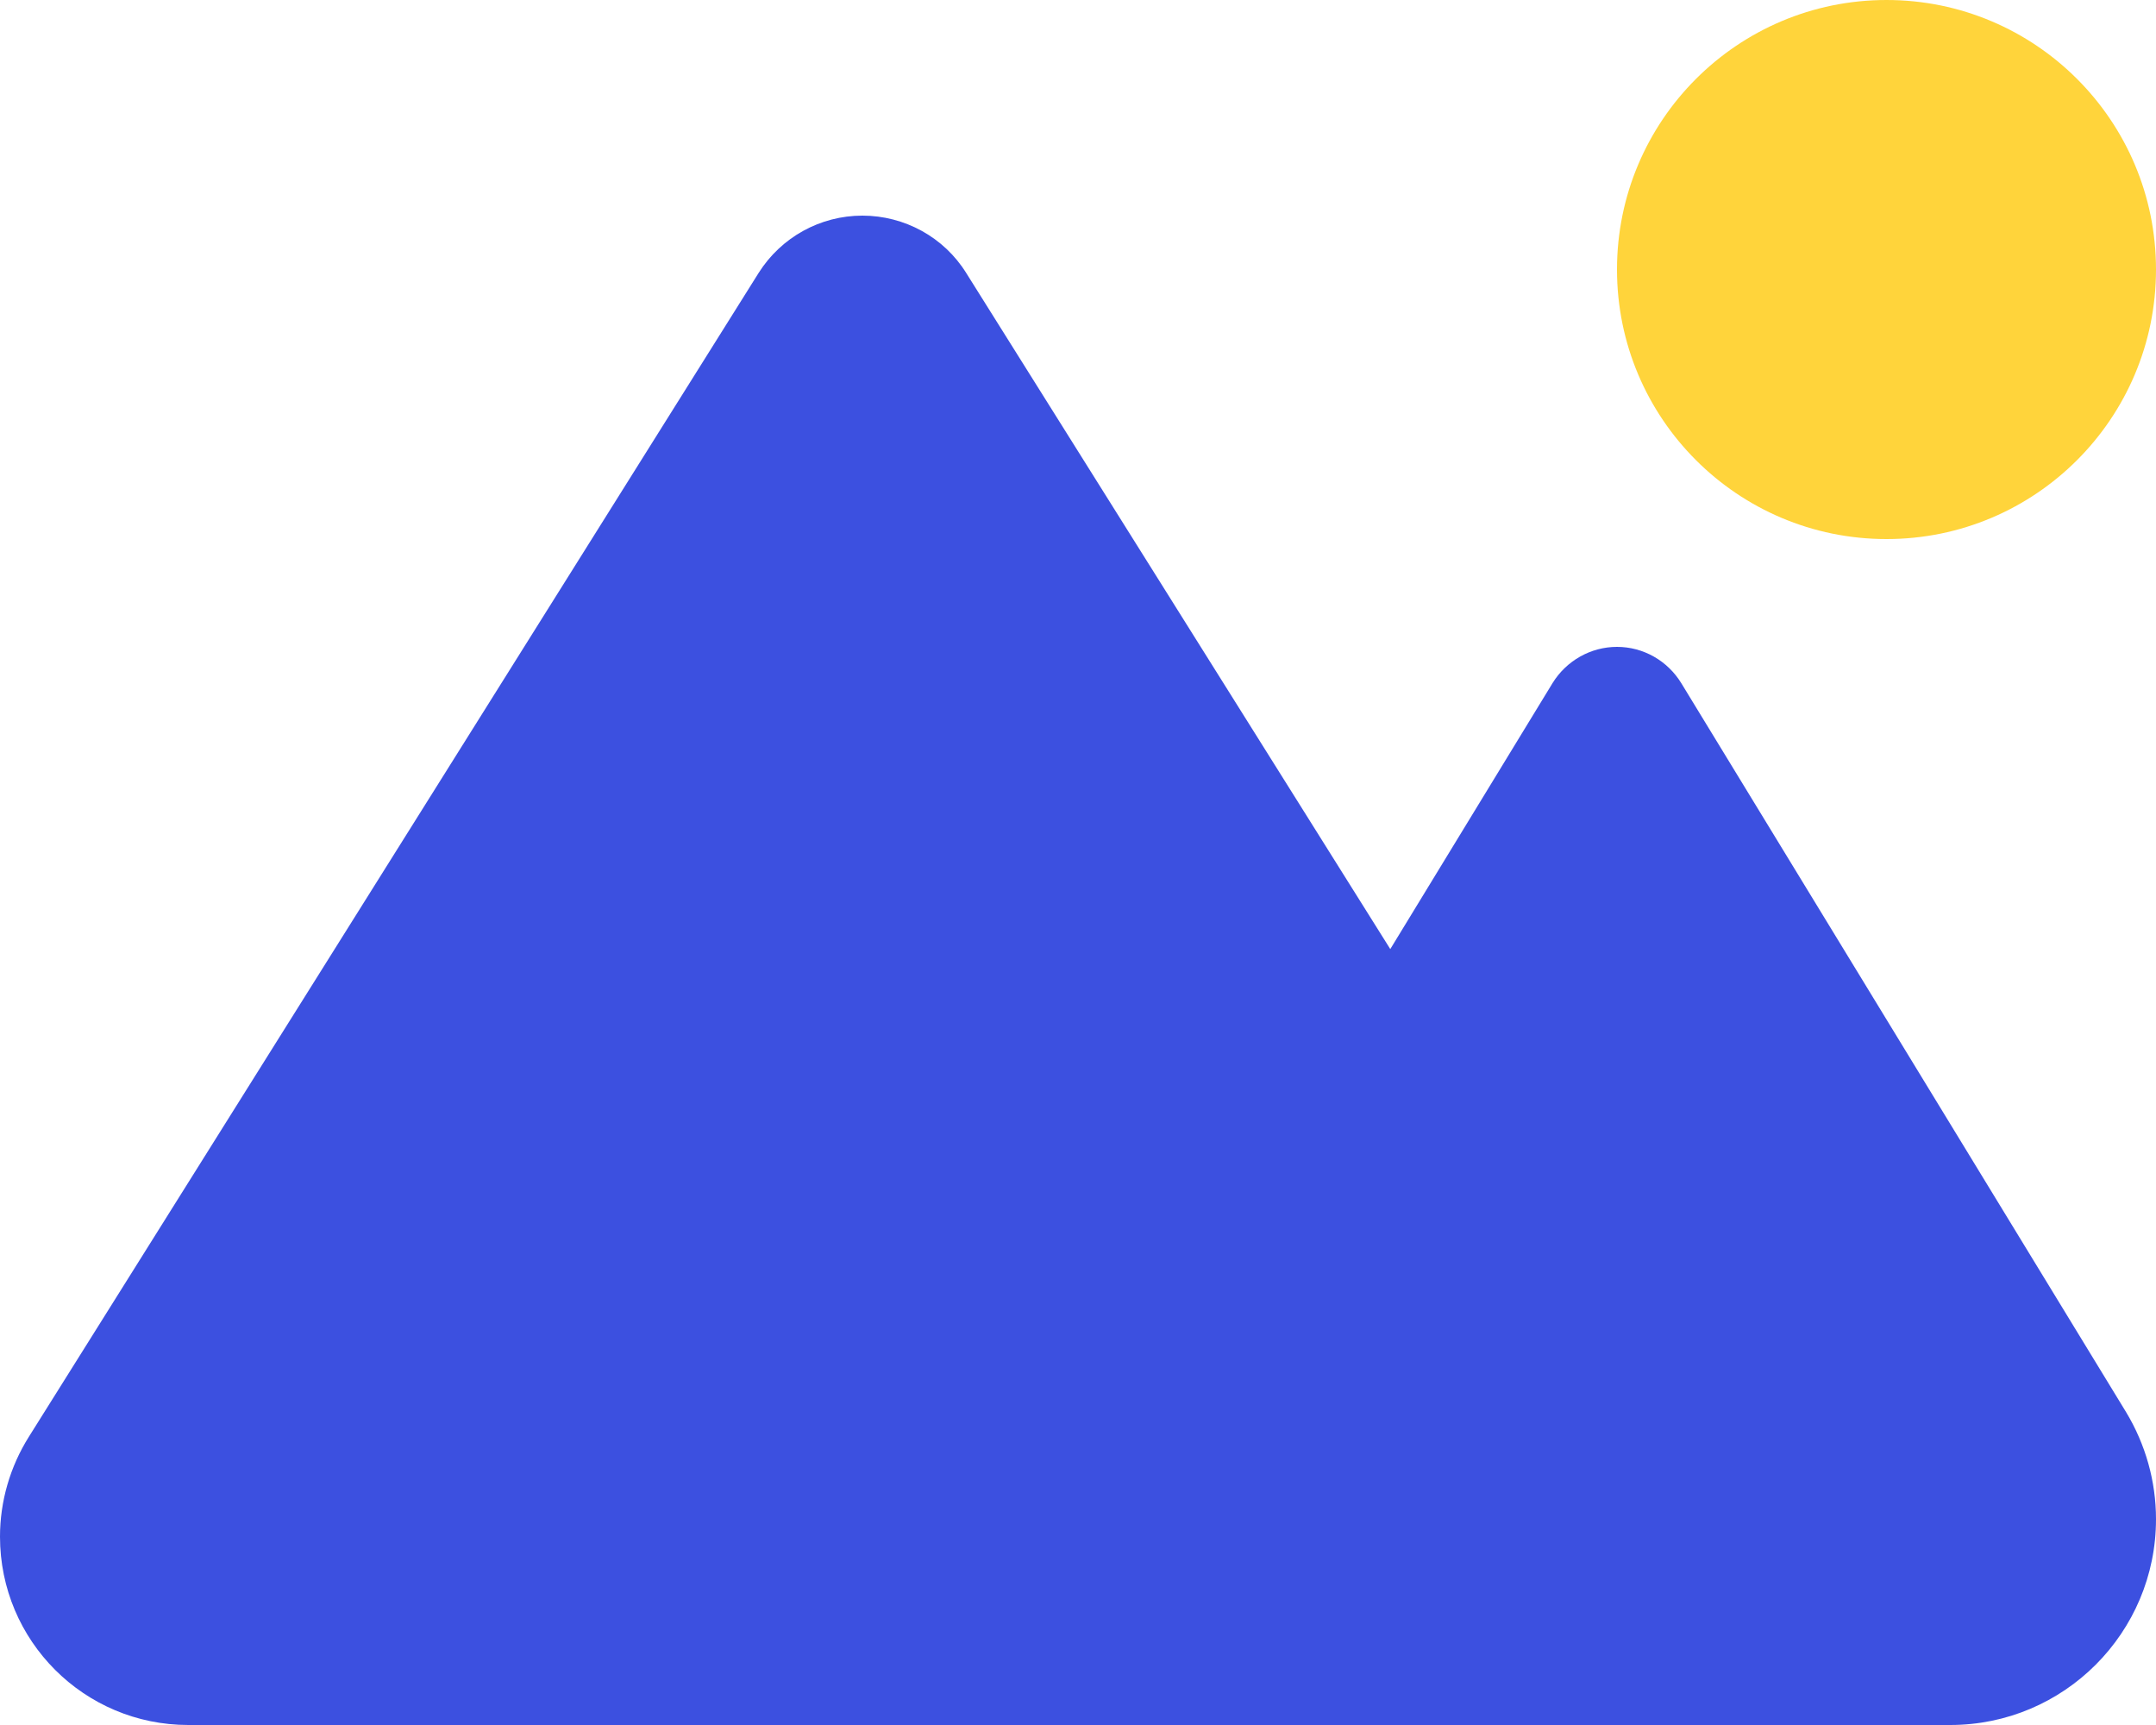
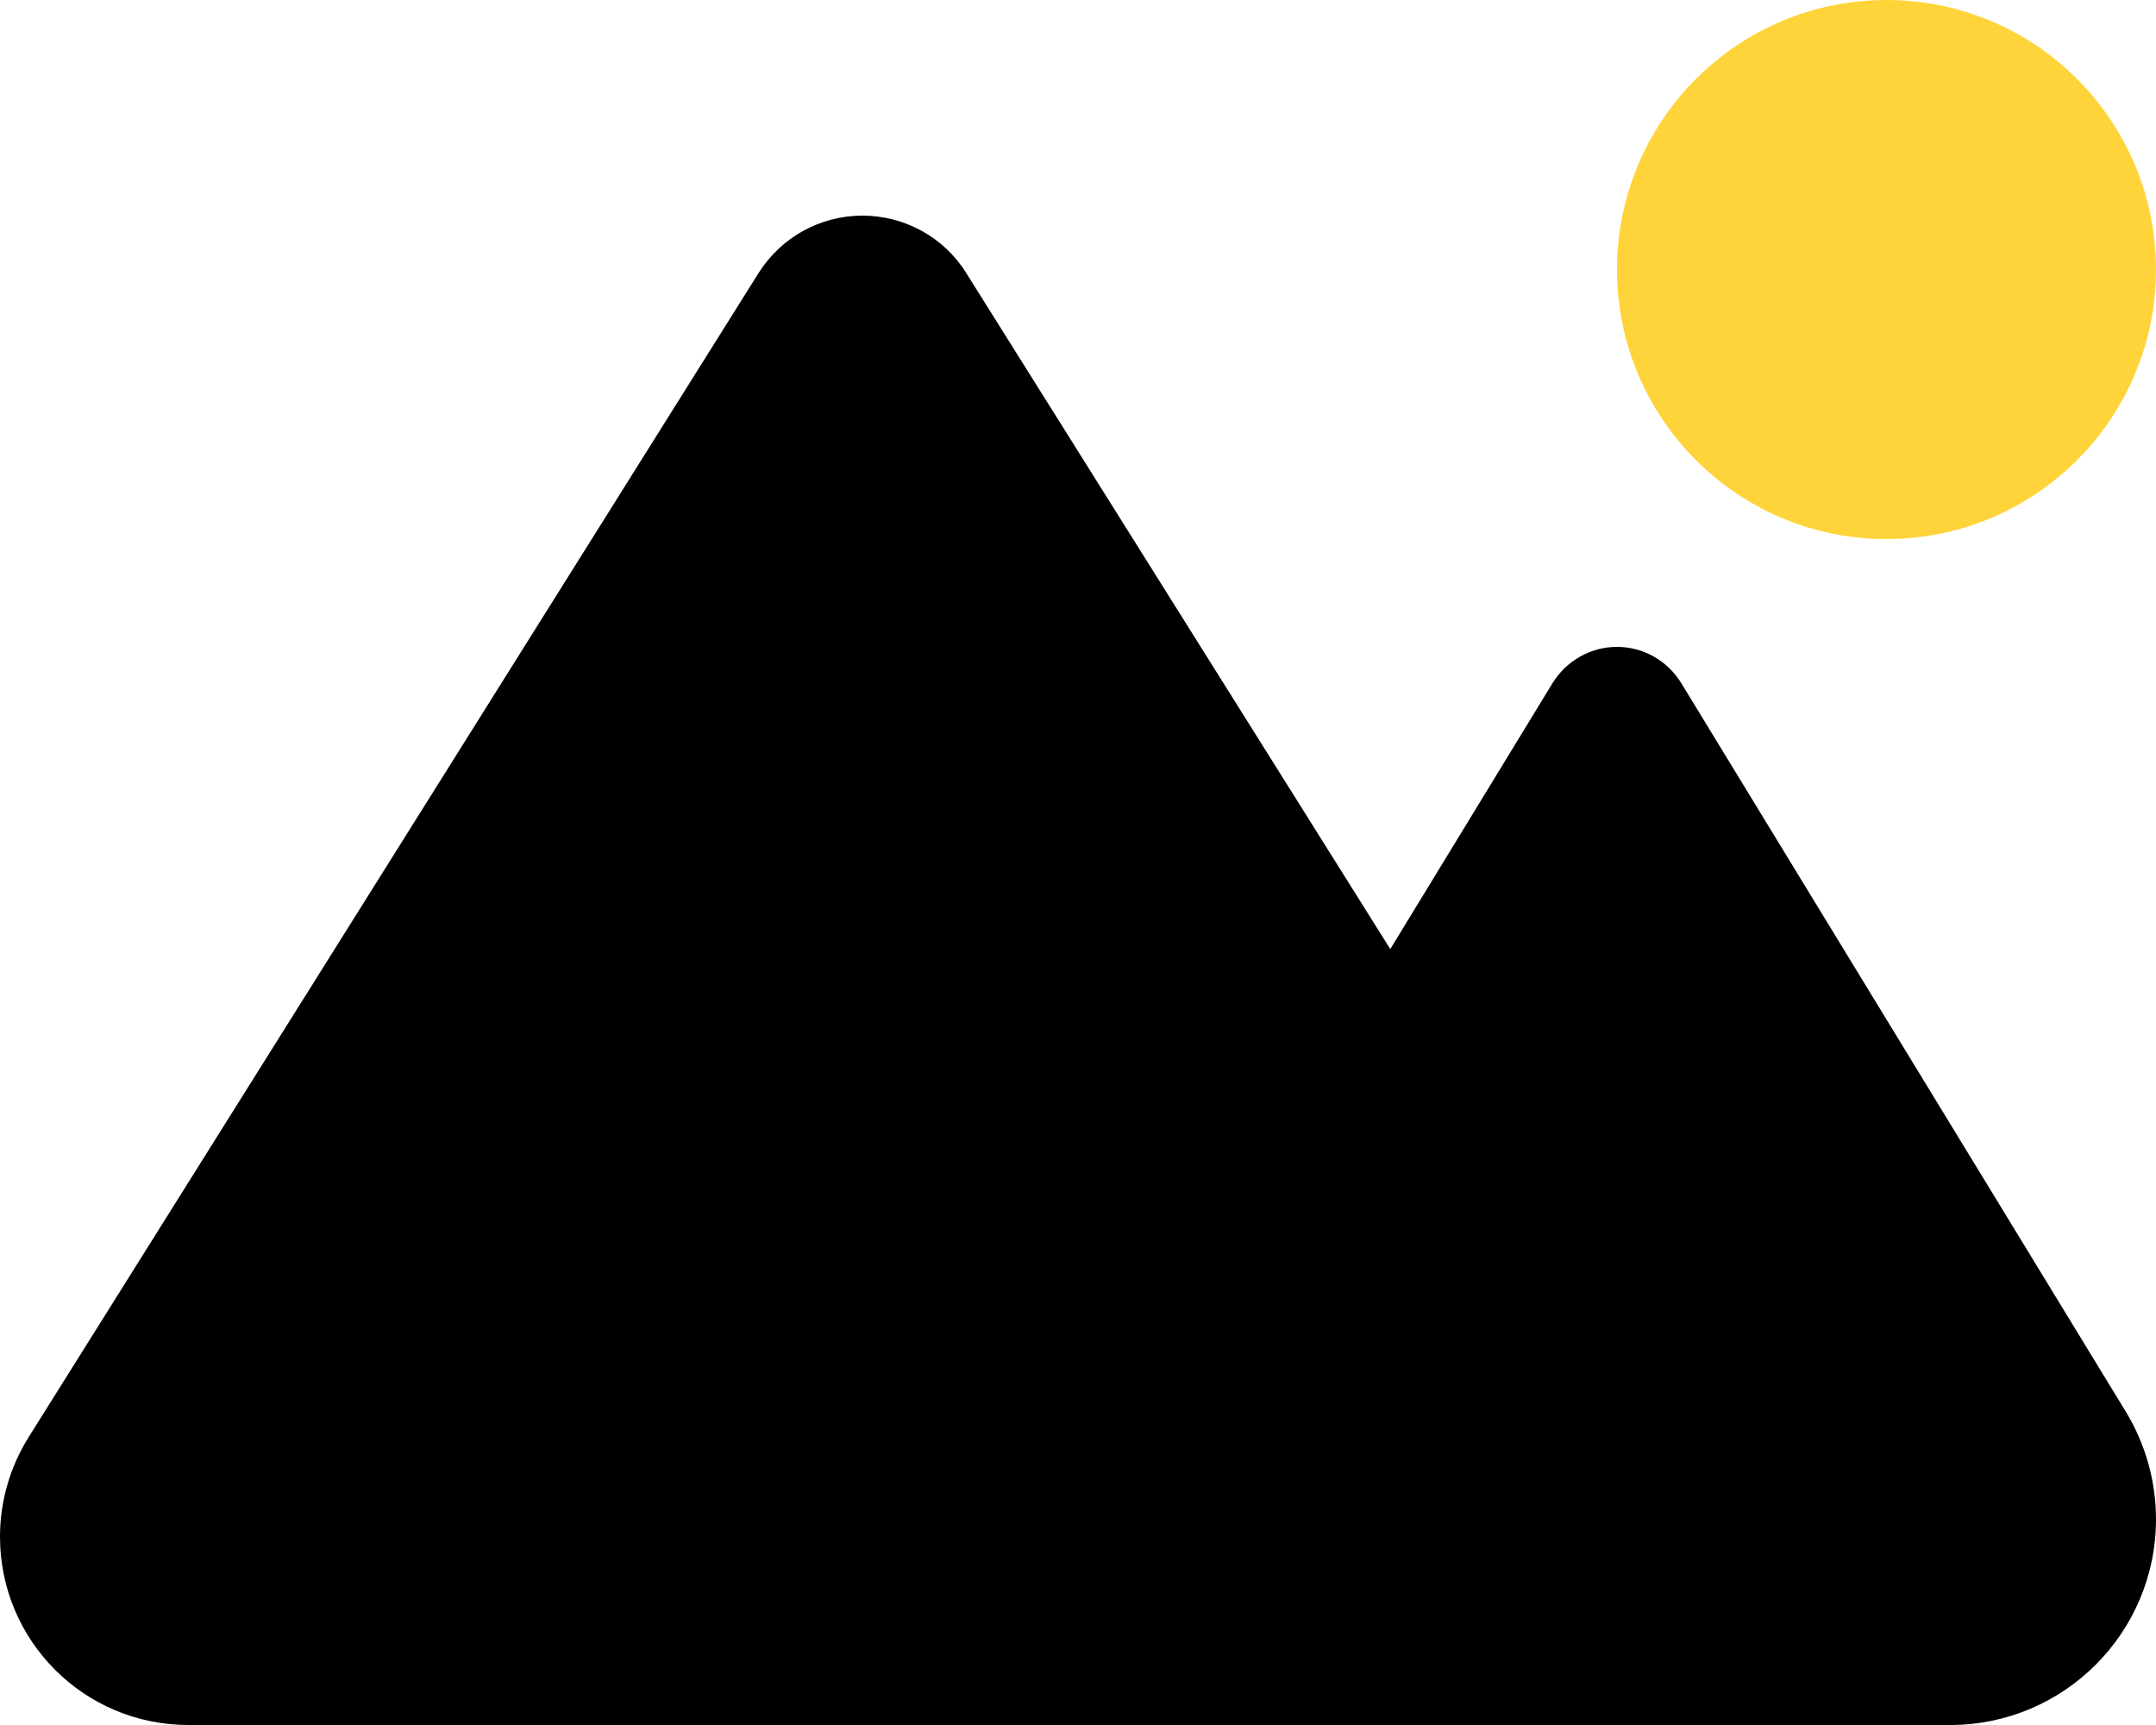
<svg xmlns="http://www.w3.org/2000/svg" viewBox="0 0 640 512">
  <g id="sun" fill="#ffd43b">
    <path d="M560 160A80 80 0 1 0 560 0a80 80 0 1 0 0 160z" />
  </g>
-   <g id="cloud" fill="#3C50E0">
+   <g id="cloud">
    <path d="M55.9 512H381.1h75H578.9c33.8 0 61.1-27.4 61.1-61.1c0-11.2-3.1-22.2-8.9-31.8l-132-216.3C495 196.1 487.8 192 480 192s-15 4.1-19.1 10.7l-48.2 79L286.8 81c-6.6-10.6-18.3-17-30.8-17s-24.1 6.4-30.8 17L8.6 426.4C3 435.3 0 445.6 0 456.1C0 487 25 512 55.9 512z" />
  </g>
</svg>
